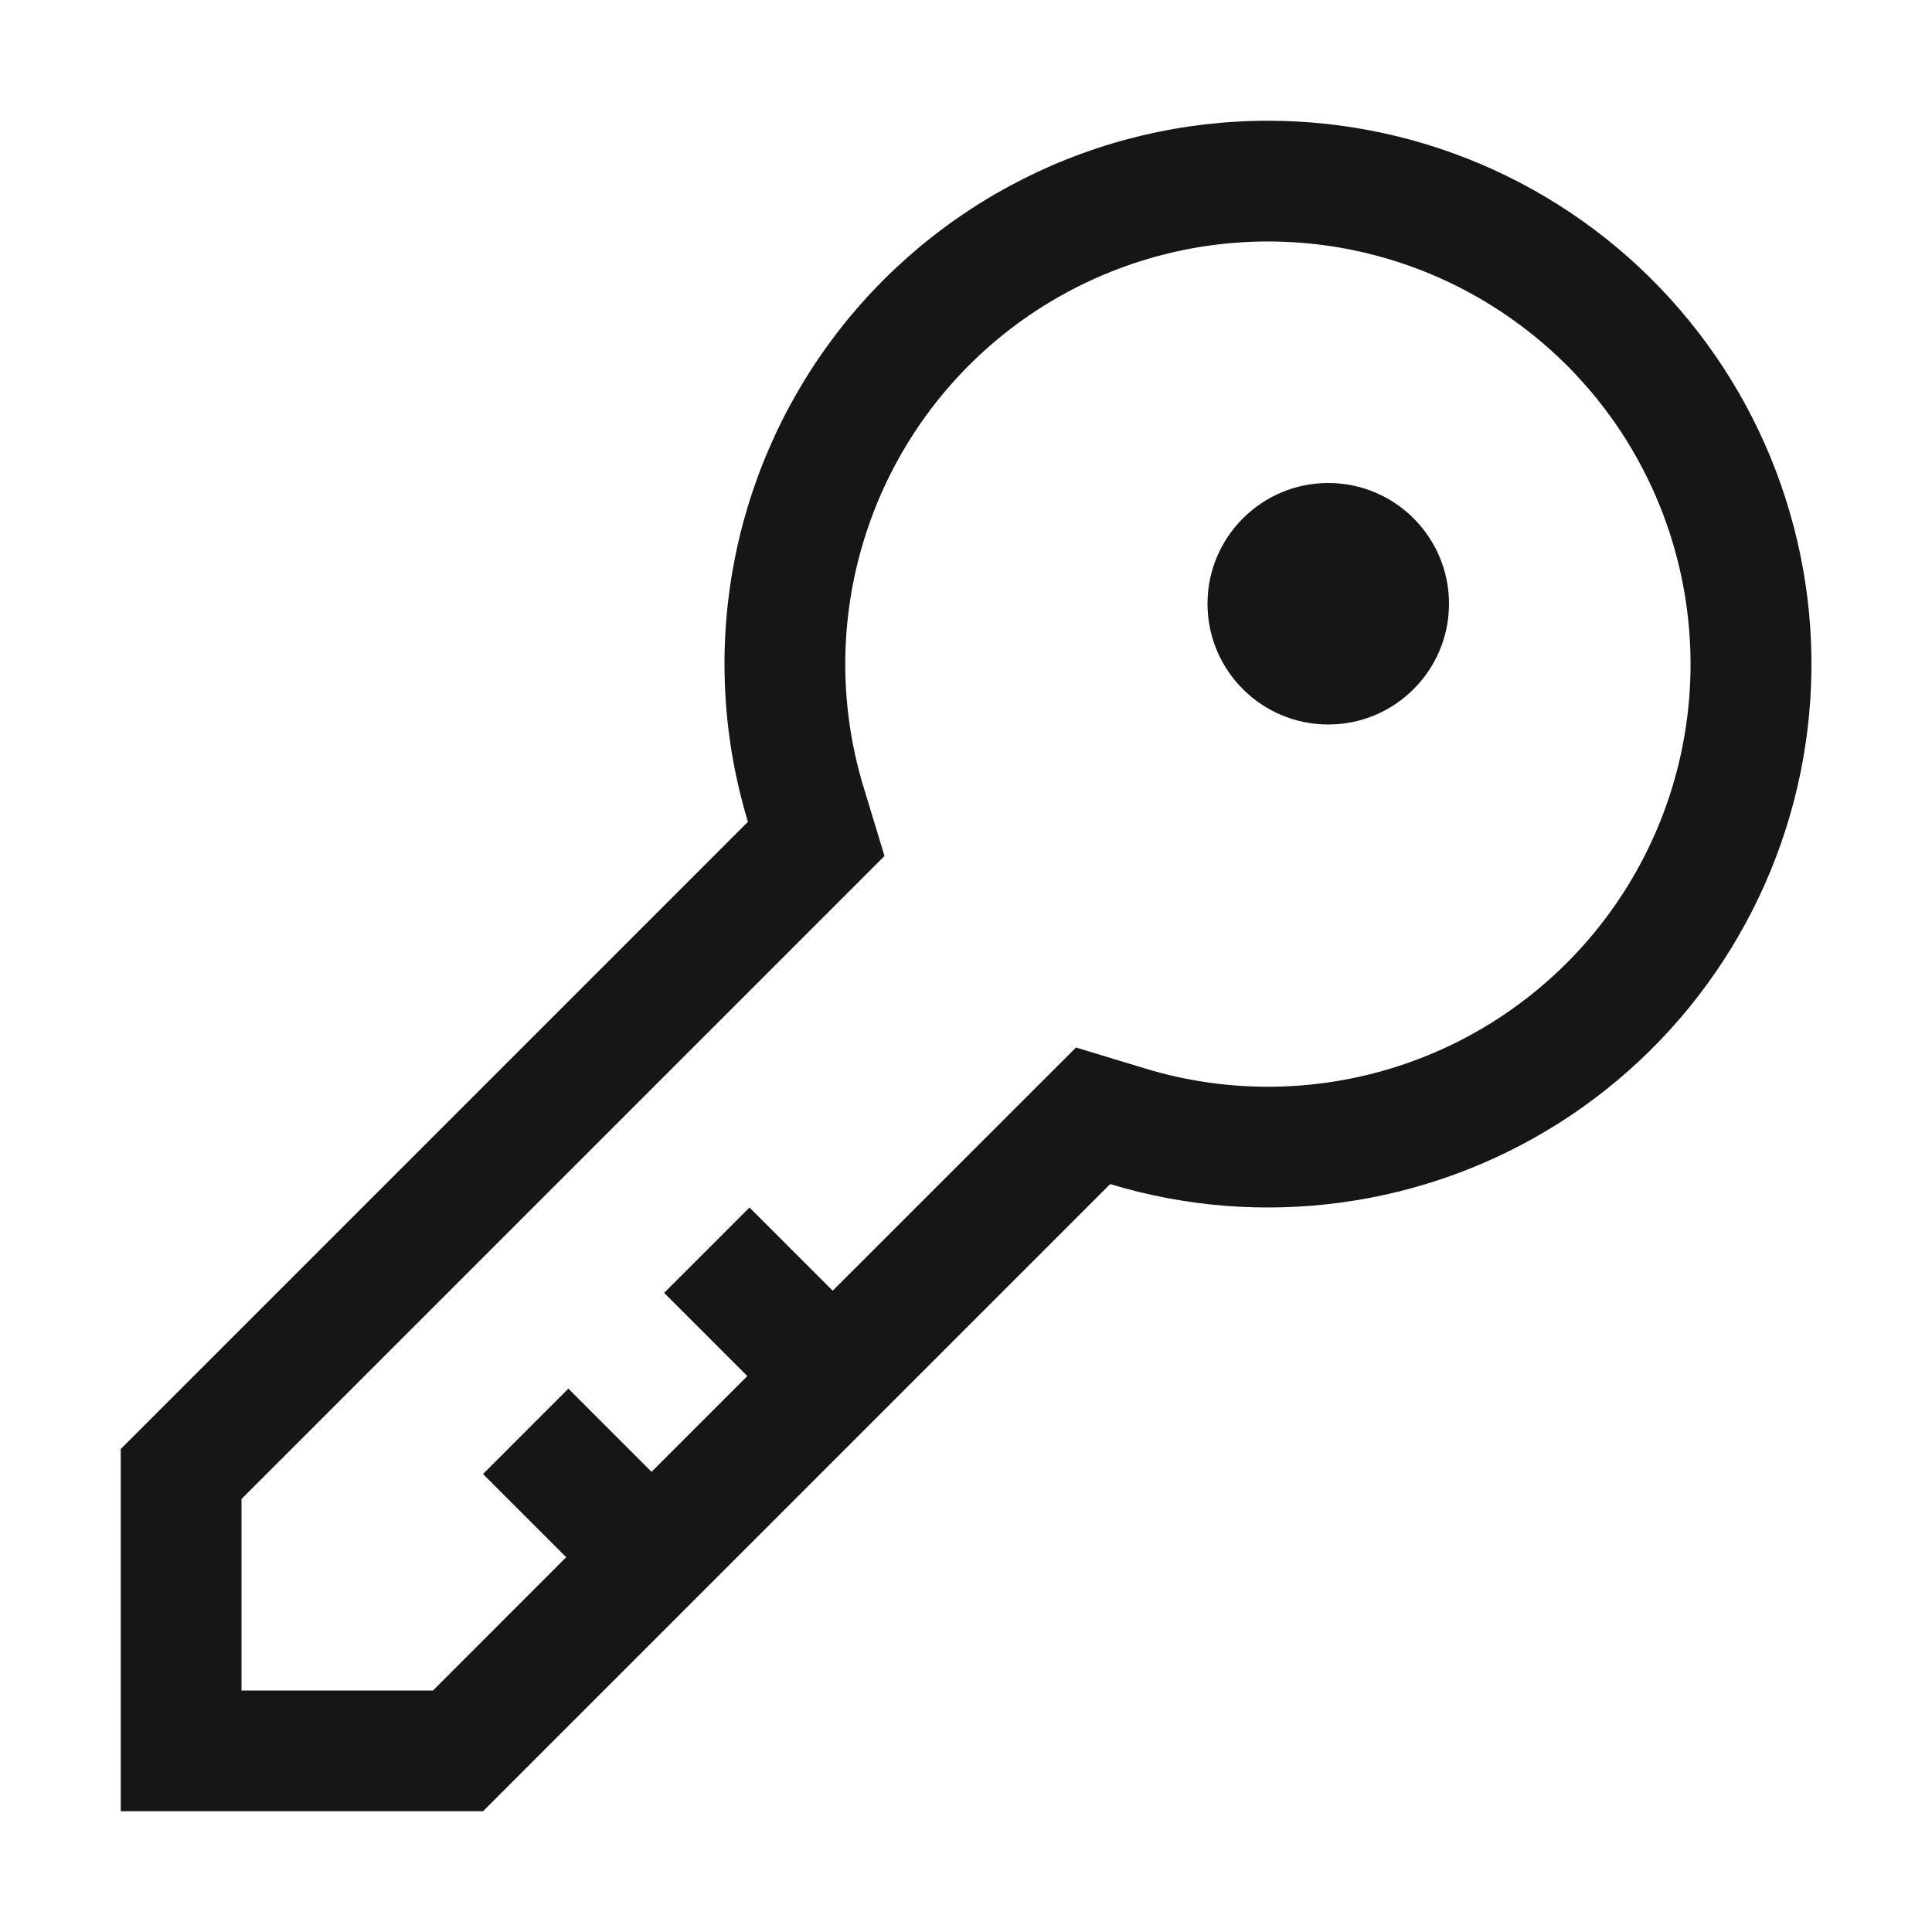
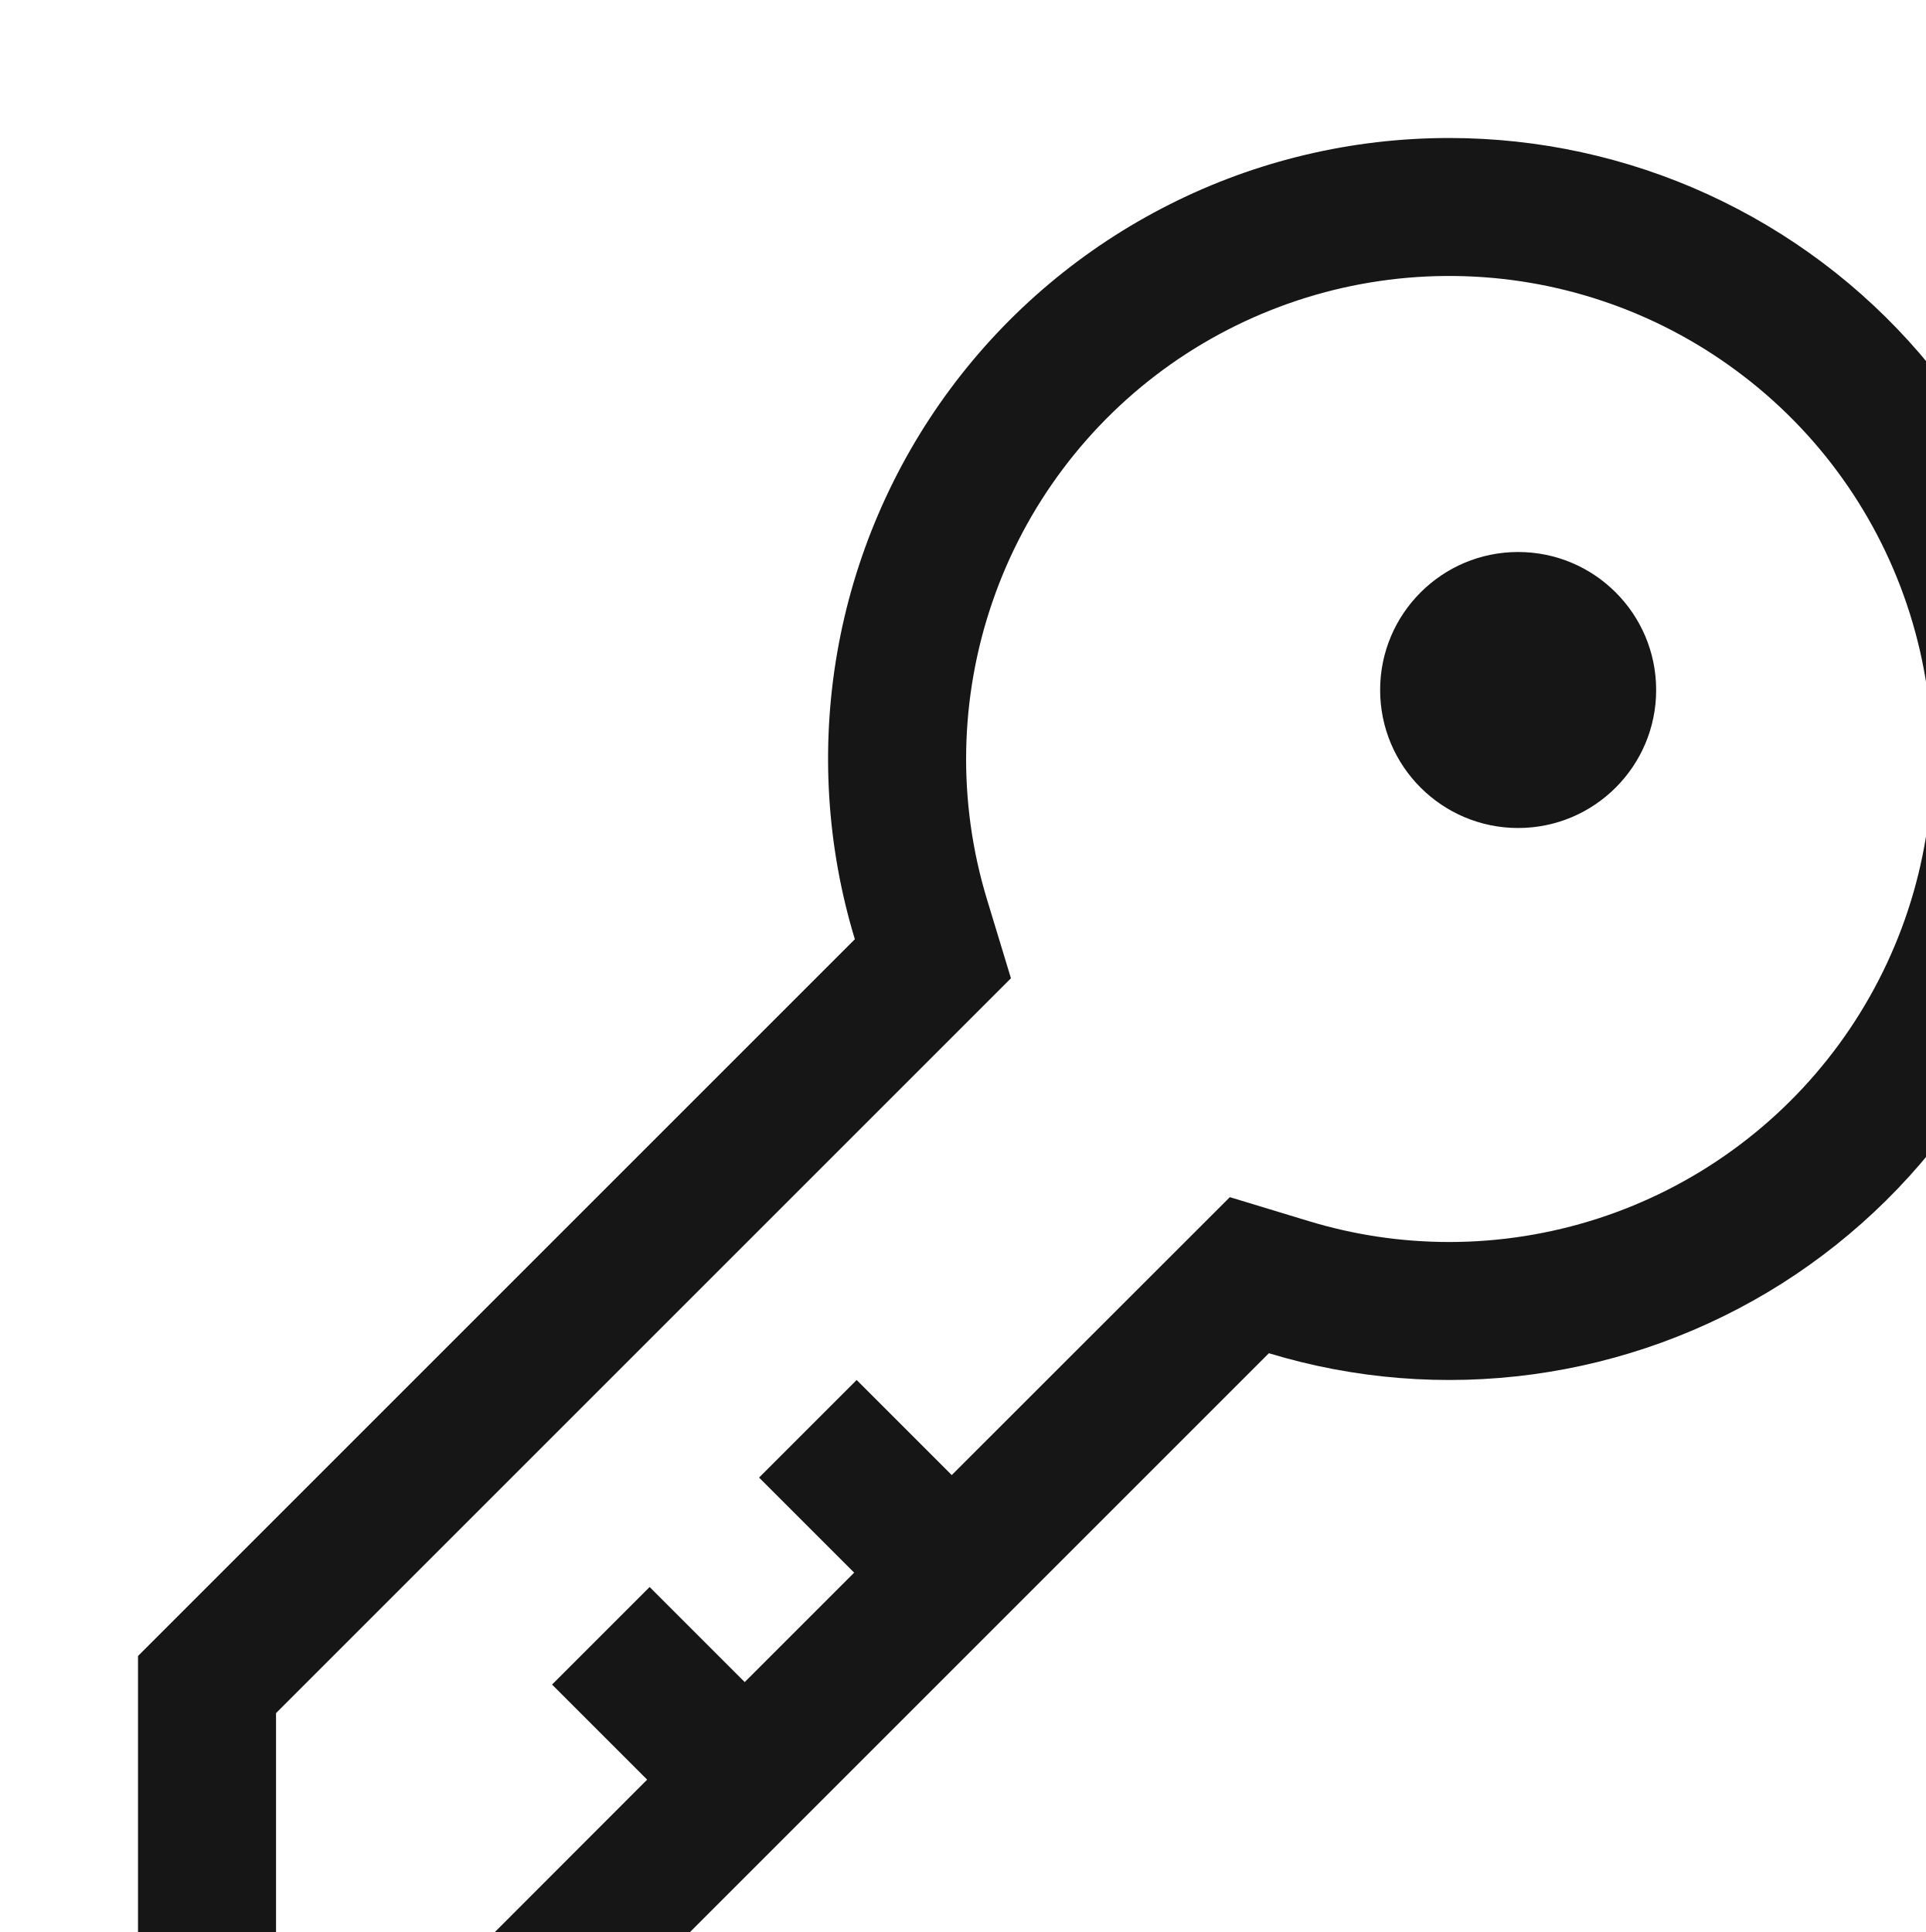
- <svg xmlns="http://www.w3.org/2000/svg" width="16" height="16" viewBox="0 0 16 16" fill="none">
+ <svg xmlns="http://www.w3.org/2000/svg">
  <path d="M10.5 1C9.797 1 9.104 1.164 8.477 1.48C7.849 1.796 7.304 2.254 6.885 2.819C6.467 3.383 6.186 4.038 6.066 4.73C5.946 5.423 5.99 6.134 6.194 6.806L1 12V15H4L9.194 9.806C9.813 9.994 10.465 10.046 11.106 9.959C11.747 9.872 12.362 9.648 12.909 9.302C13.455 8.956 13.921 8.496 14.273 7.954C14.626 7.412 14.858 6.8 14.953 6.16C15.048 5.52 15.004 4.867 14.823 4.246C14.643 3.625 14.331 3.05 13.908 2.56C13.486 2.07 12.963 1.678 12.374 1.408C11.786 1.139 11.147 1 10.5 1ZM10.5 9C10.156 9 9.813 8.949 9.484 8.849L8.911 8.675L6.896 10.689L6.207 10L5.5 10.707L6.189 11.396L5.396 12.189L4.707 11.5L4 12.207L4.689 12.896L3.586 14H2V12.414L7.325 7.089L7.151 6.516C6.937 5.811 6.951 5.058 7.191 4.361C7.43 3.665 7.883 3.062 8.485 2.638C9.087 2.215 9.807 1.991 10.543 2C11.28 2.009 11.994 2.25 12.585 2.689C13.177 3.127 13.615 3.741 13.837 4.443C14.059 5.145 14.055 5.899 13.824 6.598C13.593 7.297 13.147 7.906 12.55 8.337C11.954 8.768 11.236 9 10.5 9Z" fill="#161616" />
  <path d="M11 6C11.552 6 12 5.552 12 5C12 4.448 11.552 4 11 4C10.448 4 10 4.448 10 5C10 5.552 10.448 6 11 6Z" fill="#161616" />
</svg>
